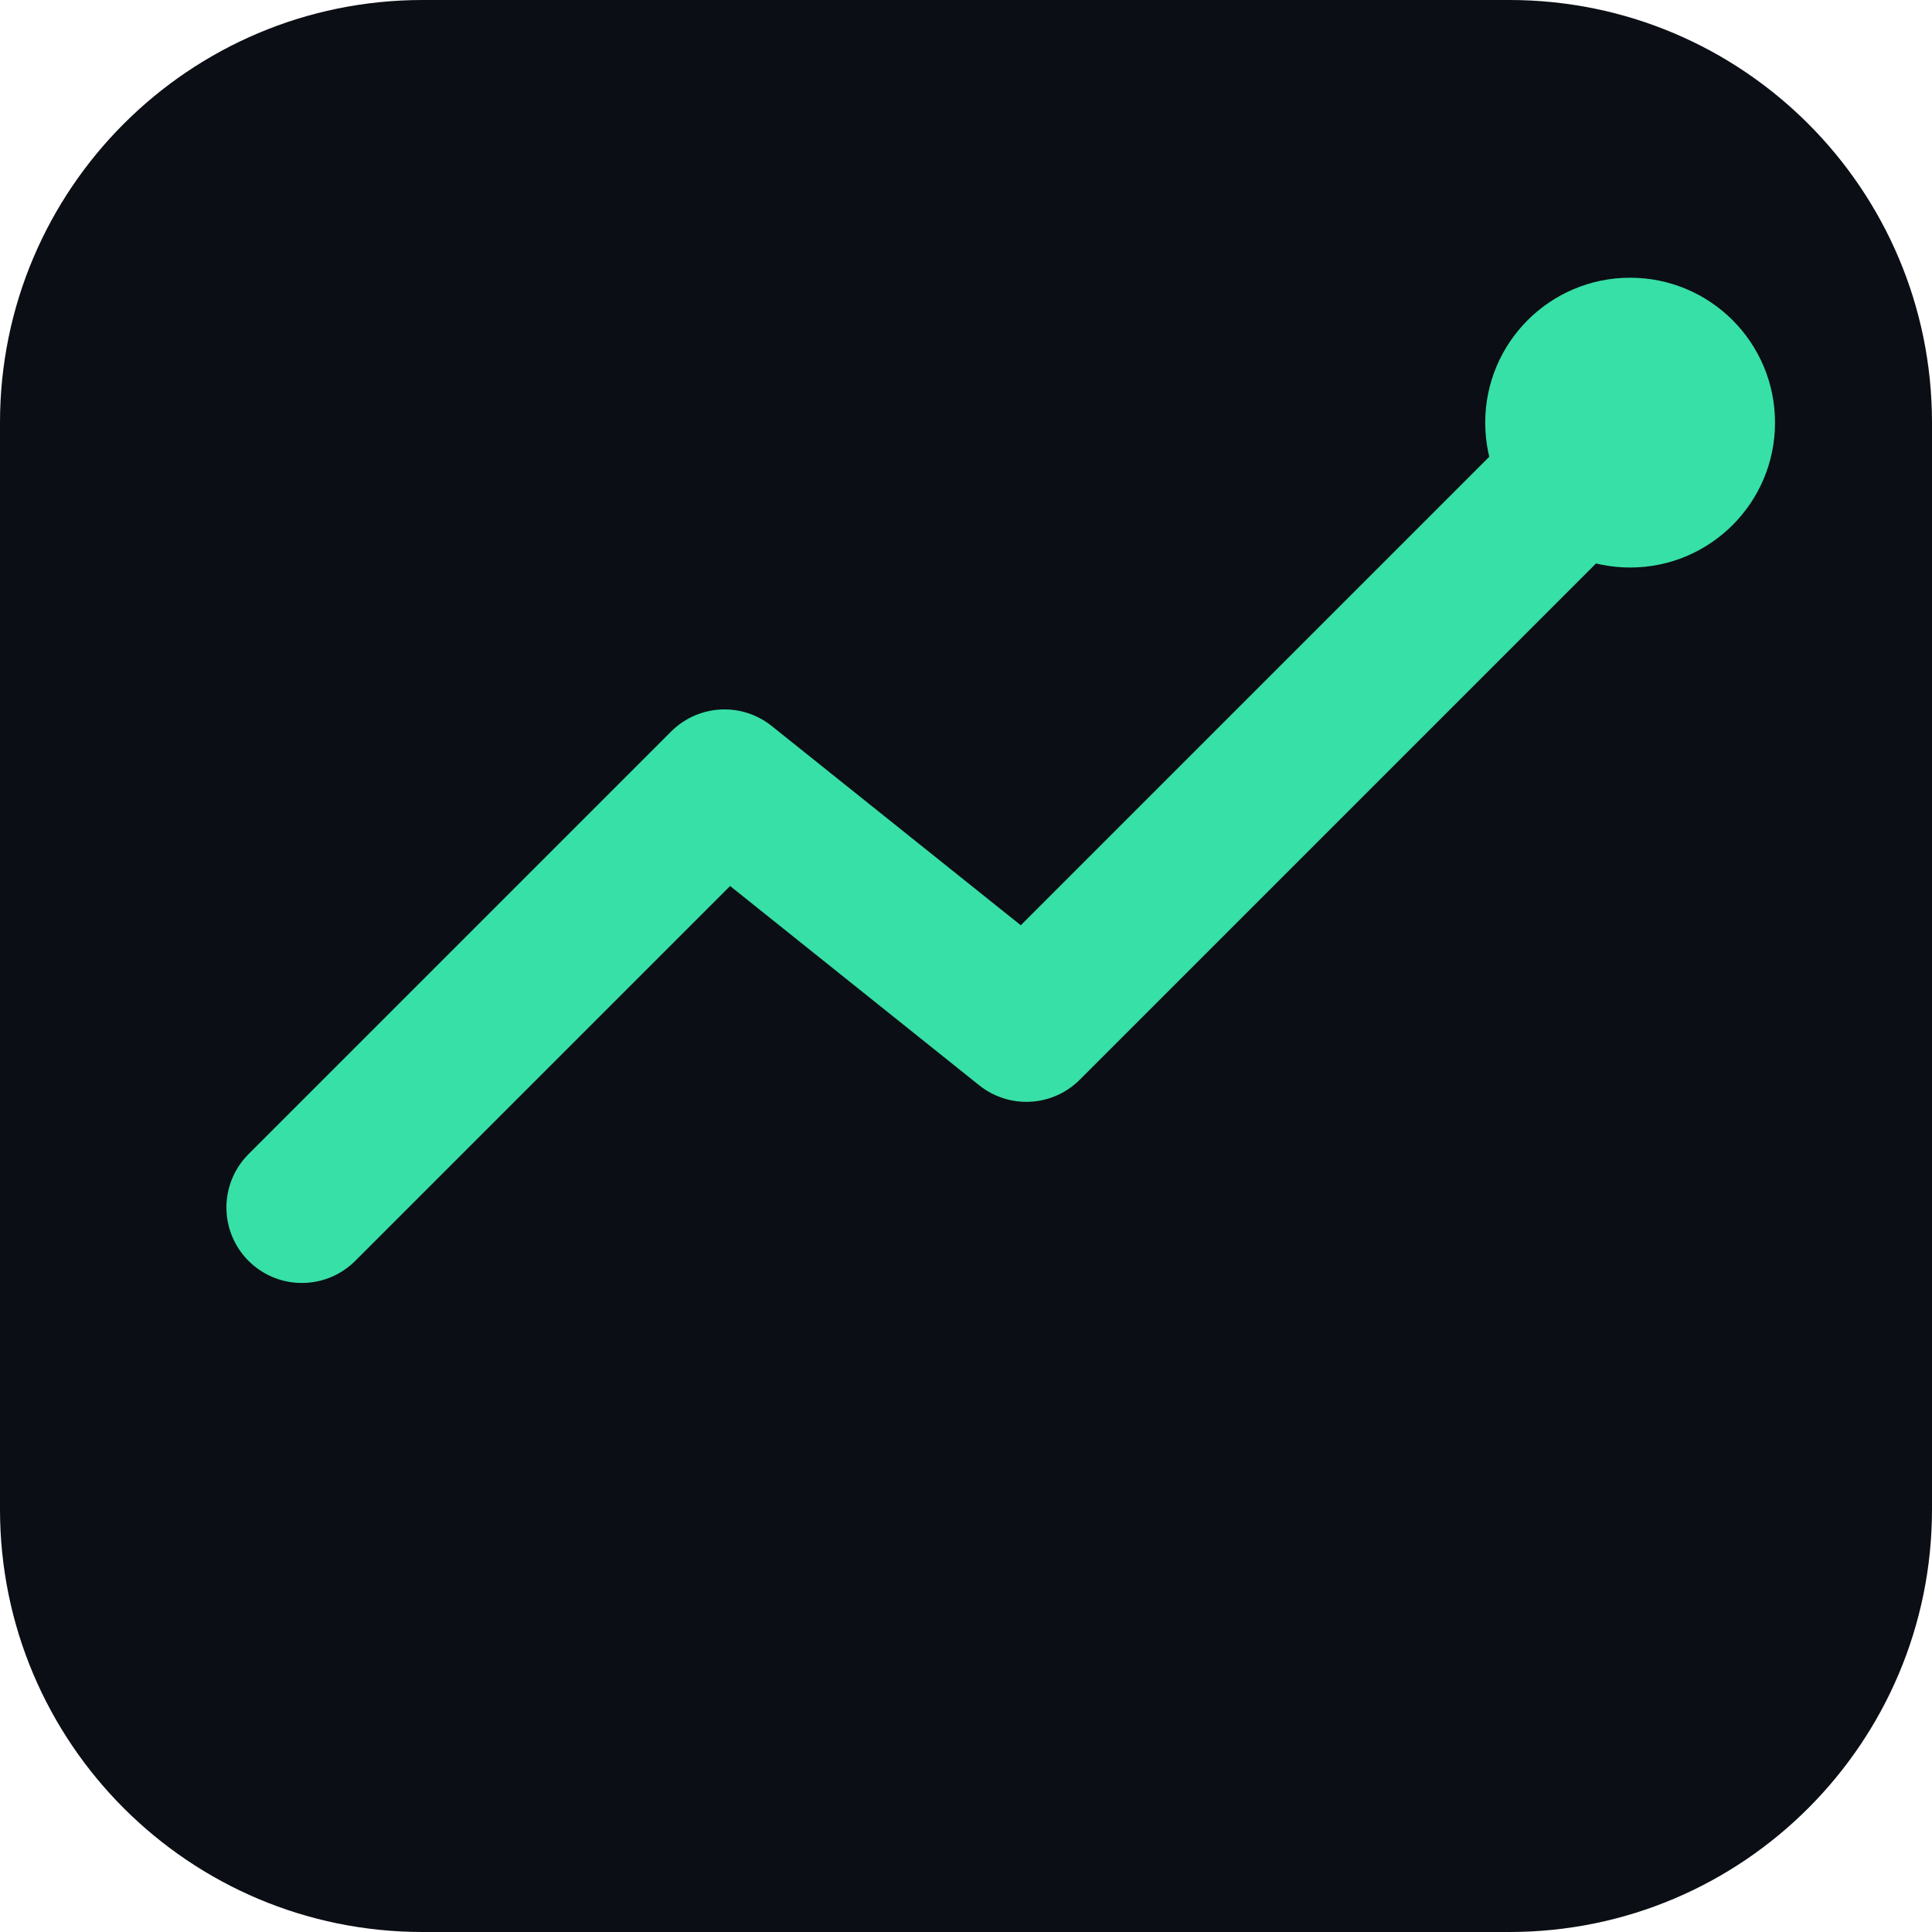
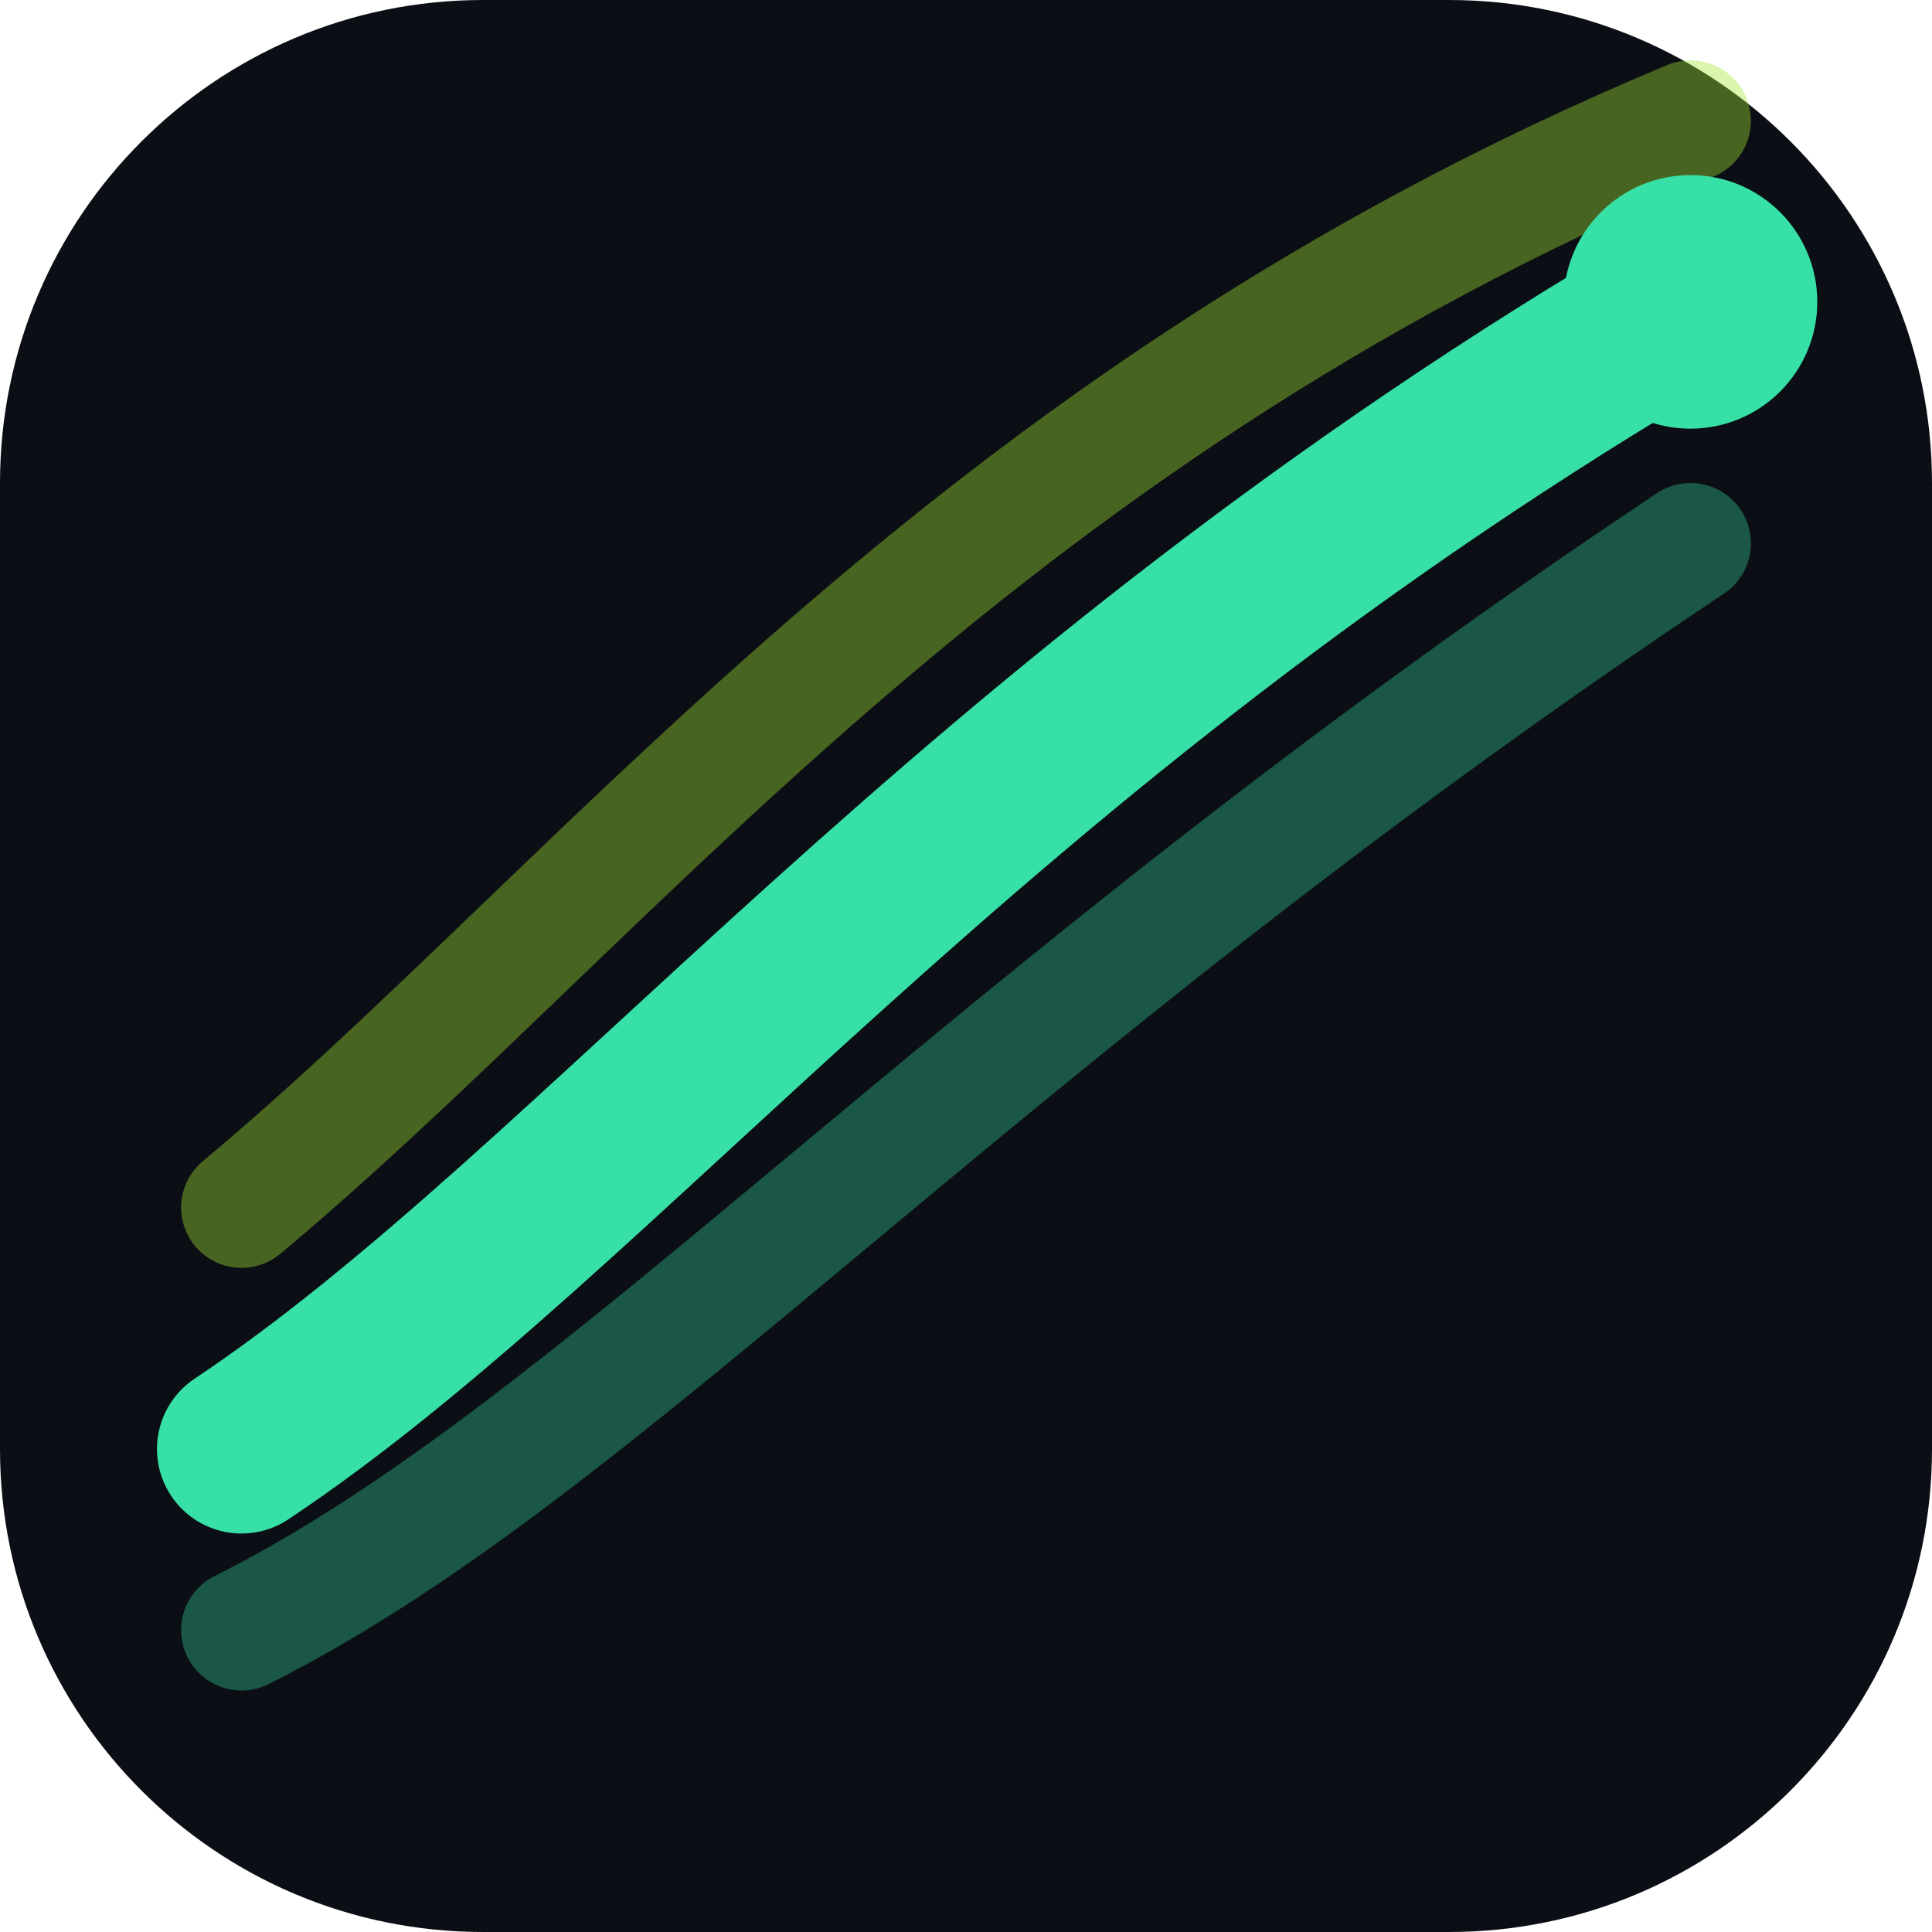
<svg xmlns="http://www.w3.org/2000/svg" viewBox="0 0 32 32">
-   <rect width="32" height="32" rx="7" fill="#0b0e14" />
-   <path d="M5 20 L12 13 L17 17 L27 7" fill="none" stroke="#37e0a6" stroke-width="2.5" stroke-linecap="round" stroke-linejoin="round" />
-   <circle cx="27" cy="7" r="2.4" fill="#37e0a6" />
+   <rect width="32" height="32" rx="8" fill="#0b0e14" />
+   <path d="M4 27 C10 24 16 17 28 9" fill="none" stroke="#37e0a6" stroke-width="2" opacity="0.35" stroke-linecap="round" />
+   <path d="M4 20 C10 15 16 7 28 2" fill="none" stroke="#a3e635" stroke-width="2" opacity="0.4" stroke-linecap="round" />
+   <path d="M4 24 C10 20 16 12 28 5" fill="none" stroke="#37e0a6" stroke-width="2.8" stroke-linecap="round" />
+   <circle cx="28" cy="5" r="2.1" fill="#37e0a6" />
</svg>
